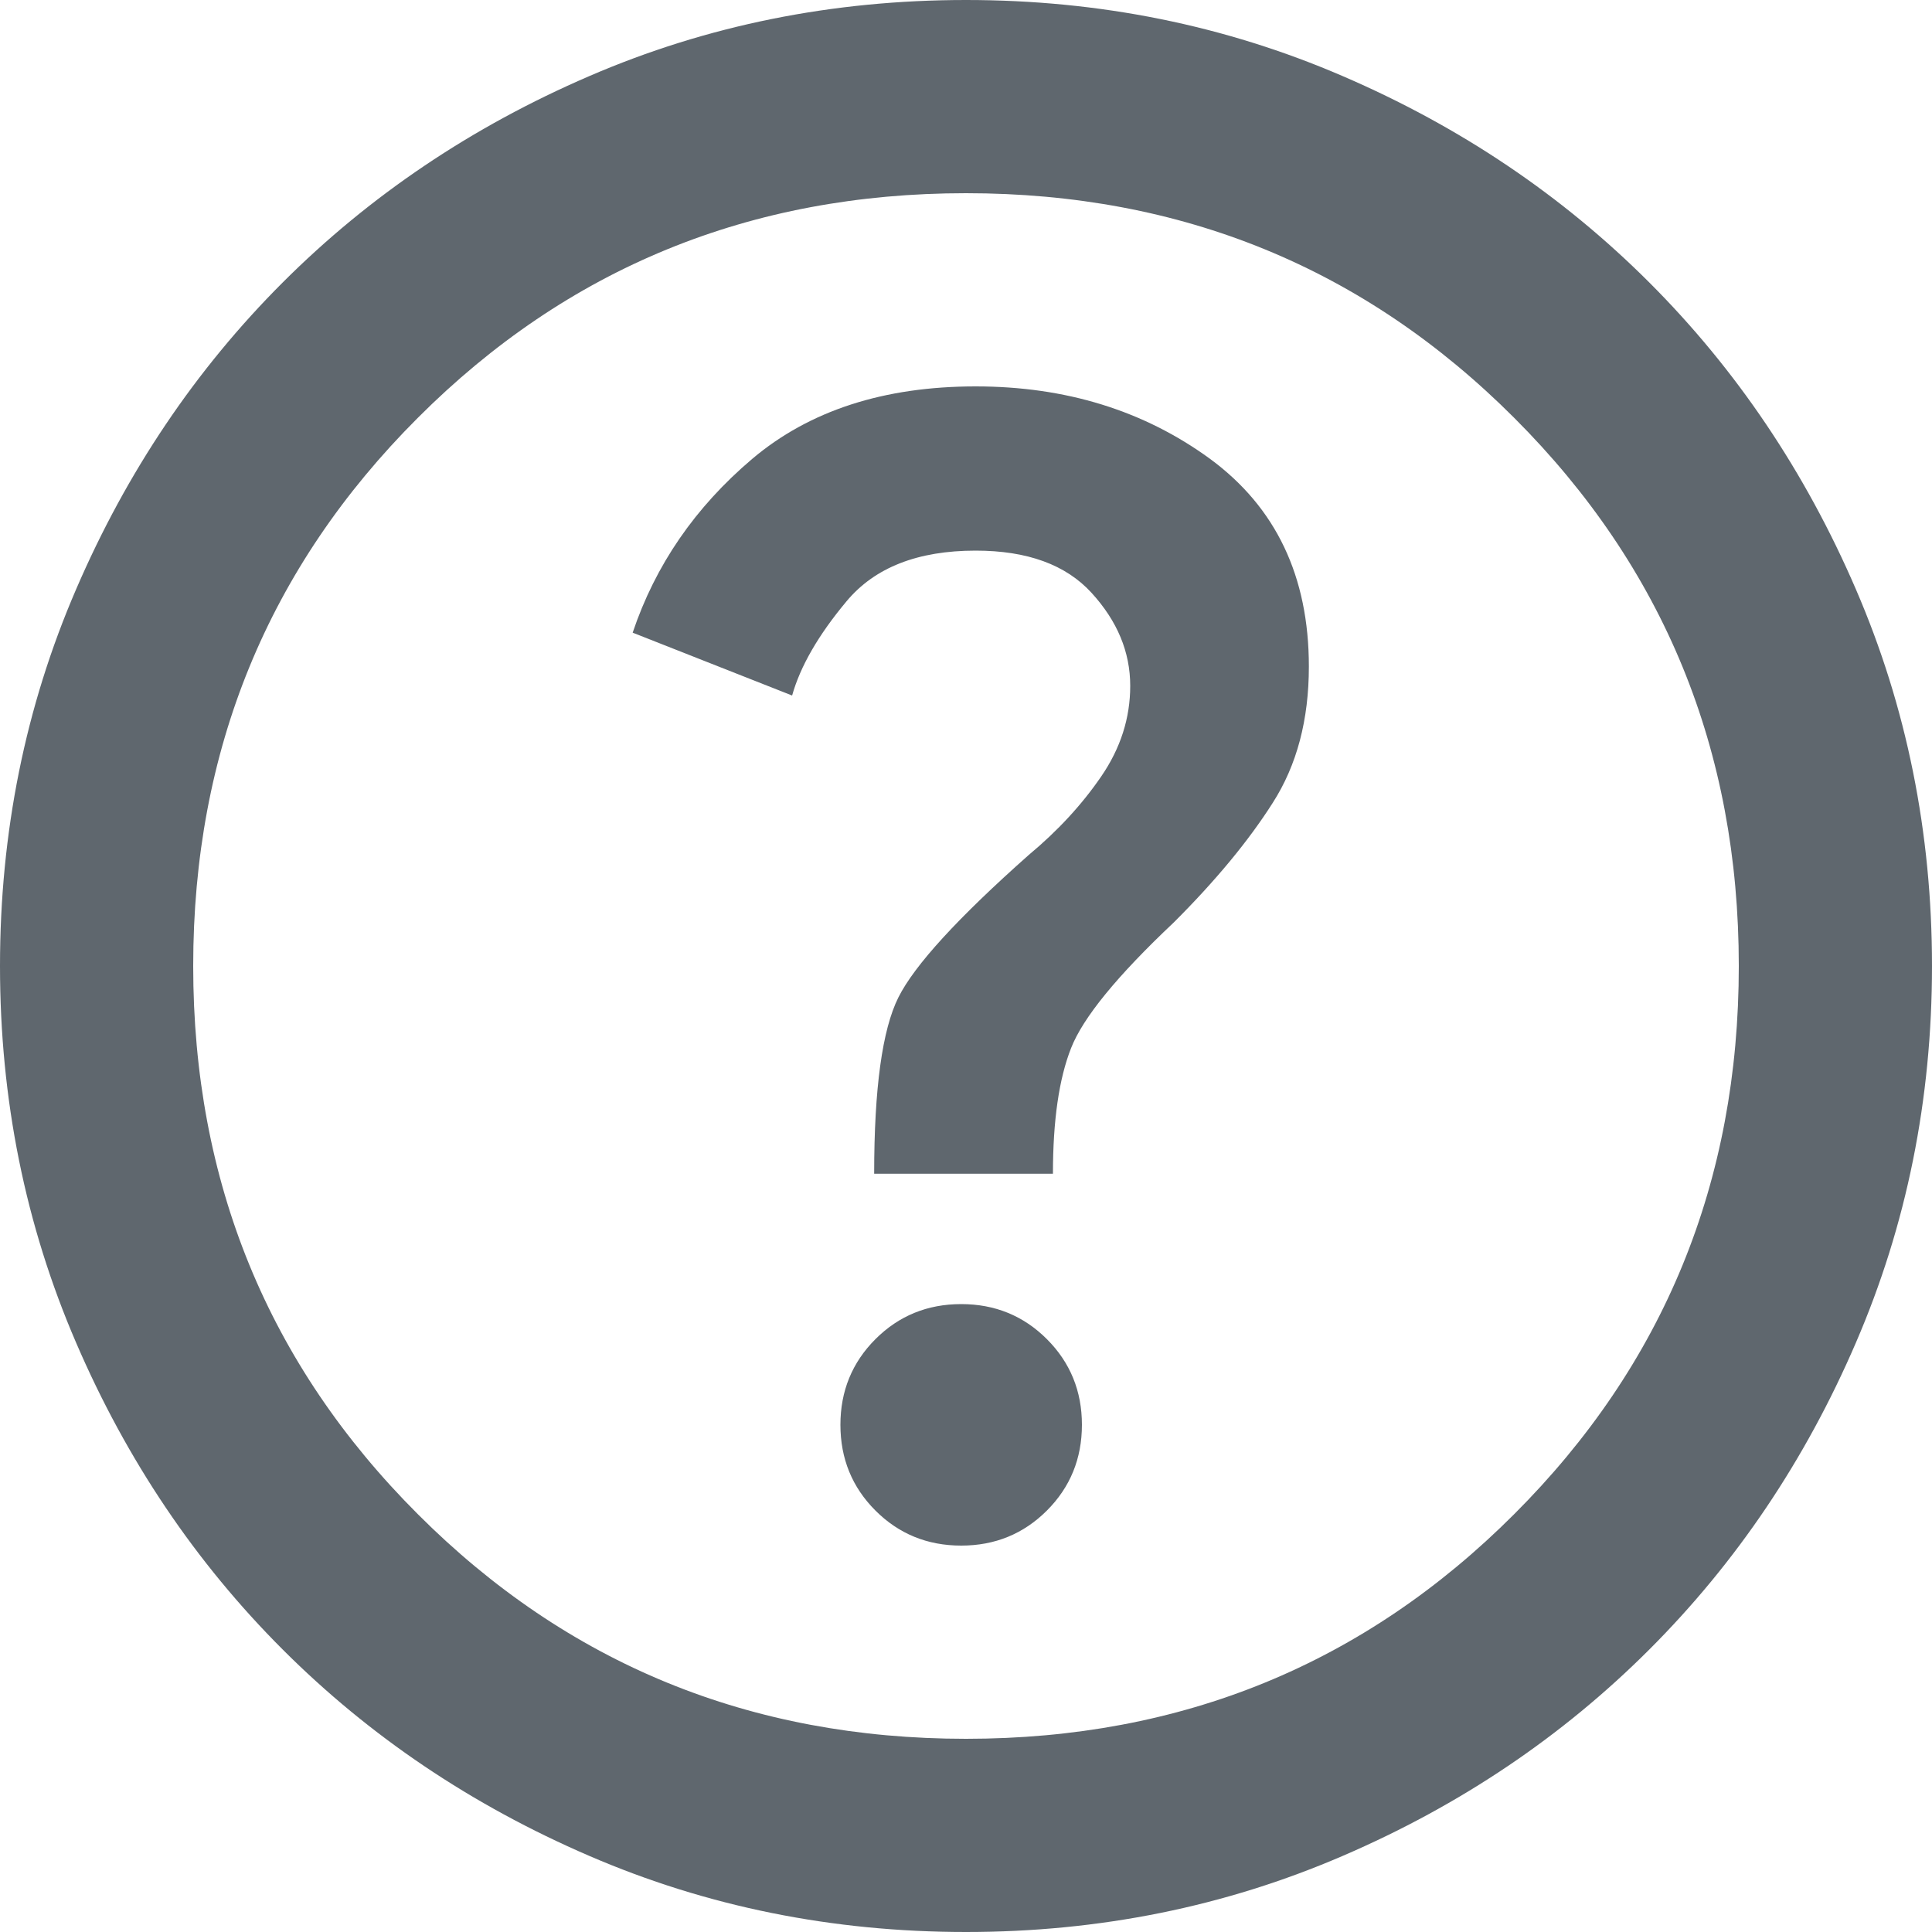
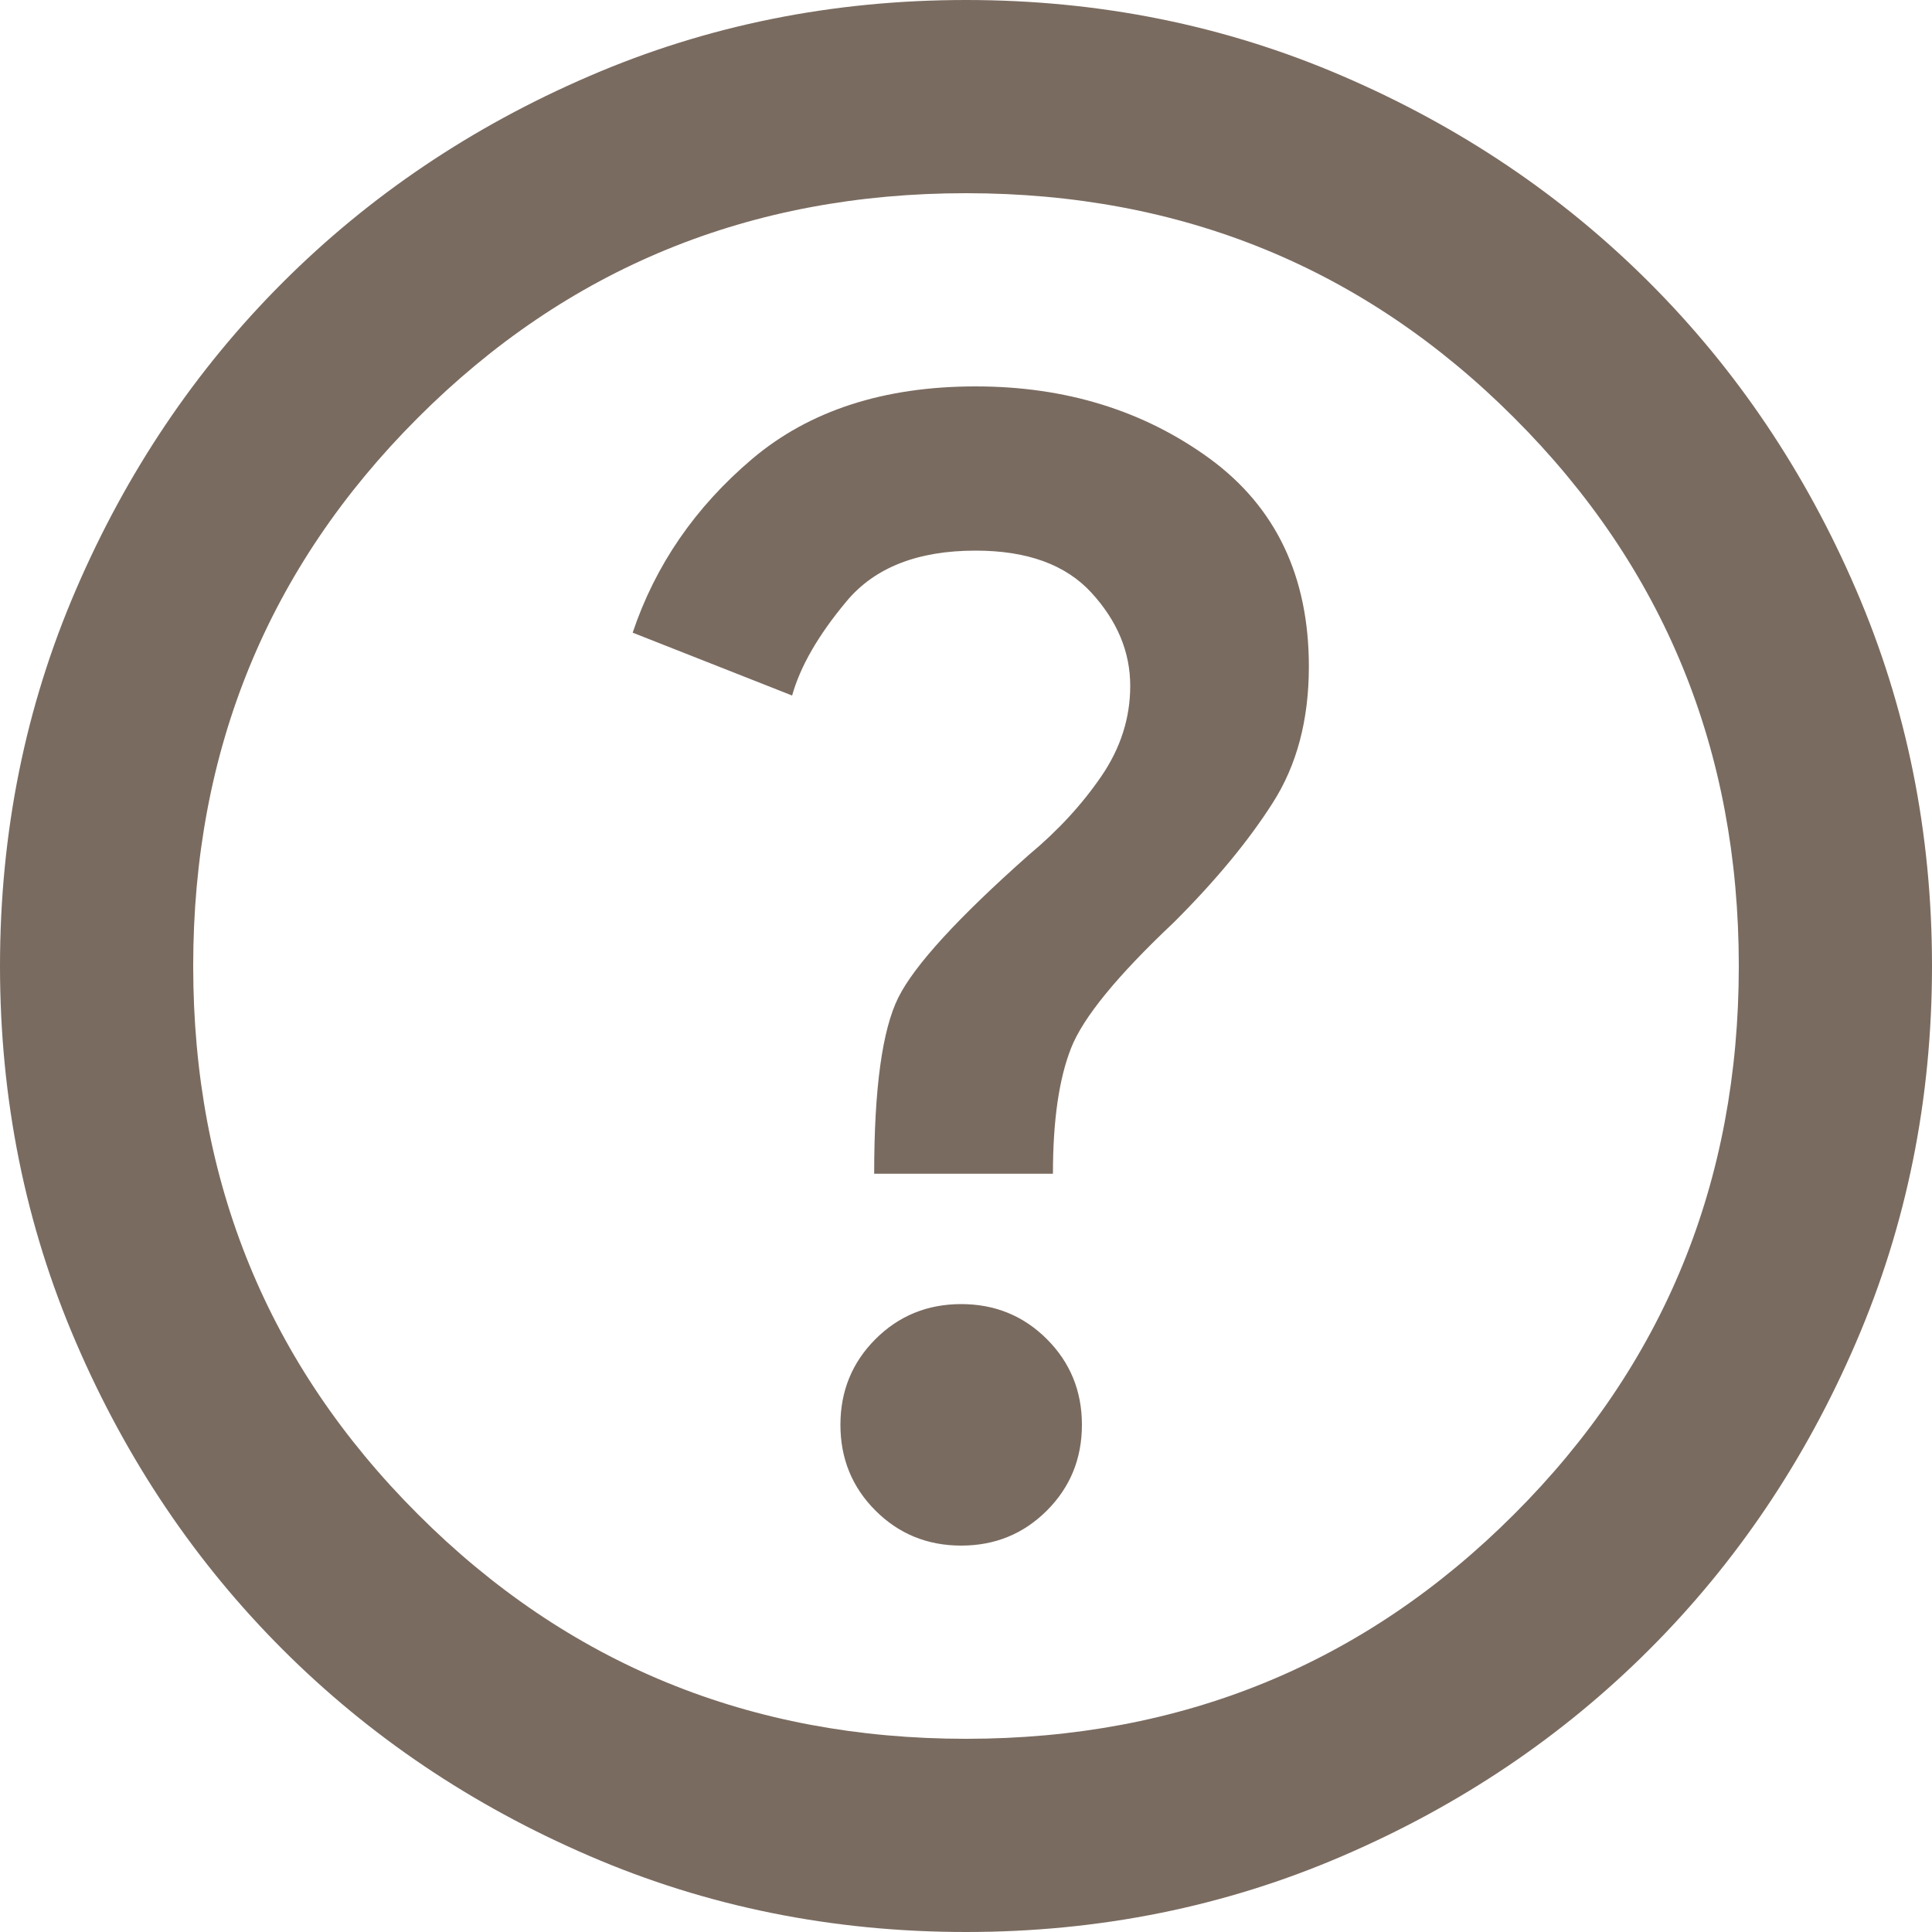
<svg xmlns="http://www.w3.org/2000/svg" preserveAspectRatio="none" overflow="visible" style="display: block;" width="15" height="15" viewBox="0 0 15 15" fill="none">
  <g id="Container">
-     <path id="Icon" d="M7.463 12C7.725 12 7.947 11.909 8.128 11.728C8.309 11.547 8.4 11.325 8.4 11.062C8.4 10.8 8.309 10.578 8.128 10.397C7.947 10.216 7.725 10.125 7.463 10.125C7.2 10.125 6.978 10.216 6.797 10.397C6.616 10.578 6.525 10.8 6.525 11.062C6.525 11.325 6.616 11.547 6.797 11.728C6.978 11.909 7.2 12 7.463 12V12M6.787 9.113H8.175C8.175 8.7 8.222 8.375 8.316 8.137C8.409 7.9 8.675 7.575 9.113 7.162C9.438 6.838 9.694 6.528 9.881 6.234C10.069 5.941 10.162 5.588 10.162 5.175C10.162 4.475 9.906 3.938 9.394 3.562C8.881 3.188 8.275 3 7.575 3C6.862 3 6.284 3.188 5.841 3.562C5.397 3.938 5.088 4.388 4.912 4.912L6.15 5.4C6.213 5.175 6.353 4.931 6.572 4.669C6.791 4.406 7.125 4.275 7.575 4.275C7.975 4.275 8.275 4.384 8.475 4.603C8.675 4.822 8.775 5.062 8.775 5.325C8.775 5.575 8.7 5.809 8.55 6.028C8.4 6.247 8.213 6.45 7.987 6.638C7.438 7.125 7.1 7.494 6.975 7.744C6.85 7.994 6.787 8.45 6.787 9.113V9.113M7.5 15C6.463 15 5.487 14.803 4.575 14.409C3.663 14.016 2.869 13.481 2.194 12.806C1.519 12.131 0.984 11.338 0.591 10.425C0.197 9.512 0 8.537 0 7.5C0 6.463 0.197 5.487 0.591 4.575C0.984 3.663 1.519 2.869 2.194 2.194C2.869 1.519 3.663 0.984 4.575 0.591C5.487 0.197 6.463 0 7.5 0C8.537 0 9.512 0.197 10.425 0.591C11.338 0.984 12.131 1.519 12.806 2.194C13.481 2.869 14.016 3.663 14.409 4.575C14.803 5.487 15 6.463 15 7.5C15 8.537 14.803 9.512 14.409 10.425C14.016 11.338 13.481 12.131 12.806 12.806C12.131 13.481 11.338 14.016 10.425 14.409C9.512 14.803 8.537 15 7.5 15V15M7.5 13.5C9.175 13.5 10.594 12.919 11.756 11.756C12.919 10.594 13.5 9.175 13.5 7.5C13.5 5.825 12.919 4.406 11.756 3.244C10.594 2.081 9.175 1.5 7.5 1.5C5.825 1.5 4.406 2.081 3.244 3.244C2.081 4.406 1.5 5.825 1.5 7.5C1.5 9.175 2.081 10.594 3.244 11.756C4.406 12.919 5.825 13.5 7.5 13.5V13.5M7.5 7.5V7.5V7.5V7.5V7.5V7.5V7.5V7.5V7.5V7.5" fill="#5F676E" />
+     <path id="Icon" d="M7.463 12C7.725 12 7.947 11.909 8.128 11.728C8.309 11.547 8.4 11.325 8.4 11.062C8.4 10.8 8.309 10.578 8.128 10.397C7.947 10.216 7.725 10.125 7.463 10.125C7.2 10.125 6.978 10.216 6.797 10.397C6.616 10.578 6.525 10.8 6.525 11.062C6.525 11.325 6.616 11.547 6.797 11.728C6.978 11.909 7.2 12 7.463 12V12M6.787 9.113H8.175C8.175 8.7 8.222 8.375 8.316 8.137C8.409 7.9 8.675 7.575 9.113 7.162C9.438 6.838 9.694 6.528 9.881 6.234C10.069 5.941 10.162 5.588 10.162 5.175C10.162 4.475 9.906 3.938 9.394 3.562C8.881 3.188 8.275 3 7.575 3C6.862 3 6.284 3.188 5.841 3.562C5.397 3.938 5.088 4.388 4.912 4.912L6.15 5.4C6.213 5.175 6.353 4.931 6.572 4.669C6.791 4.406 7.125 4.275 7.575 4.275C7.975 4.275 8.275 4.384 8.475 4.603C8.675 4.822 8.775 5.062 8.775 5.325C8.775 5.575 8.7 5.809 8.55 6.028C8.4 6.247 8.213 6.45 7.987 6.638C7.438 7.125 7.1 7.494 6.975 7.744C6.85 7.994 6.787 8.45 6.787 9.113V9.113M7.5 15C6.463 15 5.487 14.803 4.575 14.409C3.663 14.016 2.869 13.481 2.194 12.806C1.519 12.131 0.984 11.338 0.591 10.425C0.197 9.512 0 8.537 0 7.5C0 6.463 0.197 5.487 0.591 4.575C0.984 3.663 1.519 2.869 2.194 2.194C2.869 1.519 3.663 0.984 4.575 0.591C5.487 0.197 6.463 0 7.5 0C8.537 0 9.512 0.197 10.425 0.591C11.338 0.984 12.131 1.519 12.806 2.194C13.481 2.869 14.016 3.663 14.409 4.575C14.803 5.487 15 6.463 15 7.5C15 8.537 14.803 9.512 14.409 10.425C14.016 11.338 13.481 12.131 12.806 12.806C12.131 13.481 11.338 14.016 10.425 14.409C9.512 14.803 8.537 15 7.5 15V15M7.5 13.5C9.175 13.5 10.594 12.919 11.756 11.756C12.919 10.594 13.5 9.175 13.5 7.5C13.5 5.825 12.919 4.406 11.756 3.244C10.594 2.081 9.175 1.5 7.5 1.5C5.825 1.5 4.406 2.081 3.244 3.244C2.081 4.406 1.5 5.825 1.5 7.5C1.5 9.175 2.081 10.594 3.244 11.756C4.406 12.919 5.825 13.5 7.5 13.5V13.5M7.5 7.5V7.5V7.5V7.5V7.5V7.5V7.5V7.5V7.5V7.5" fill="#7A6B60" />
  </g>
</svg>
